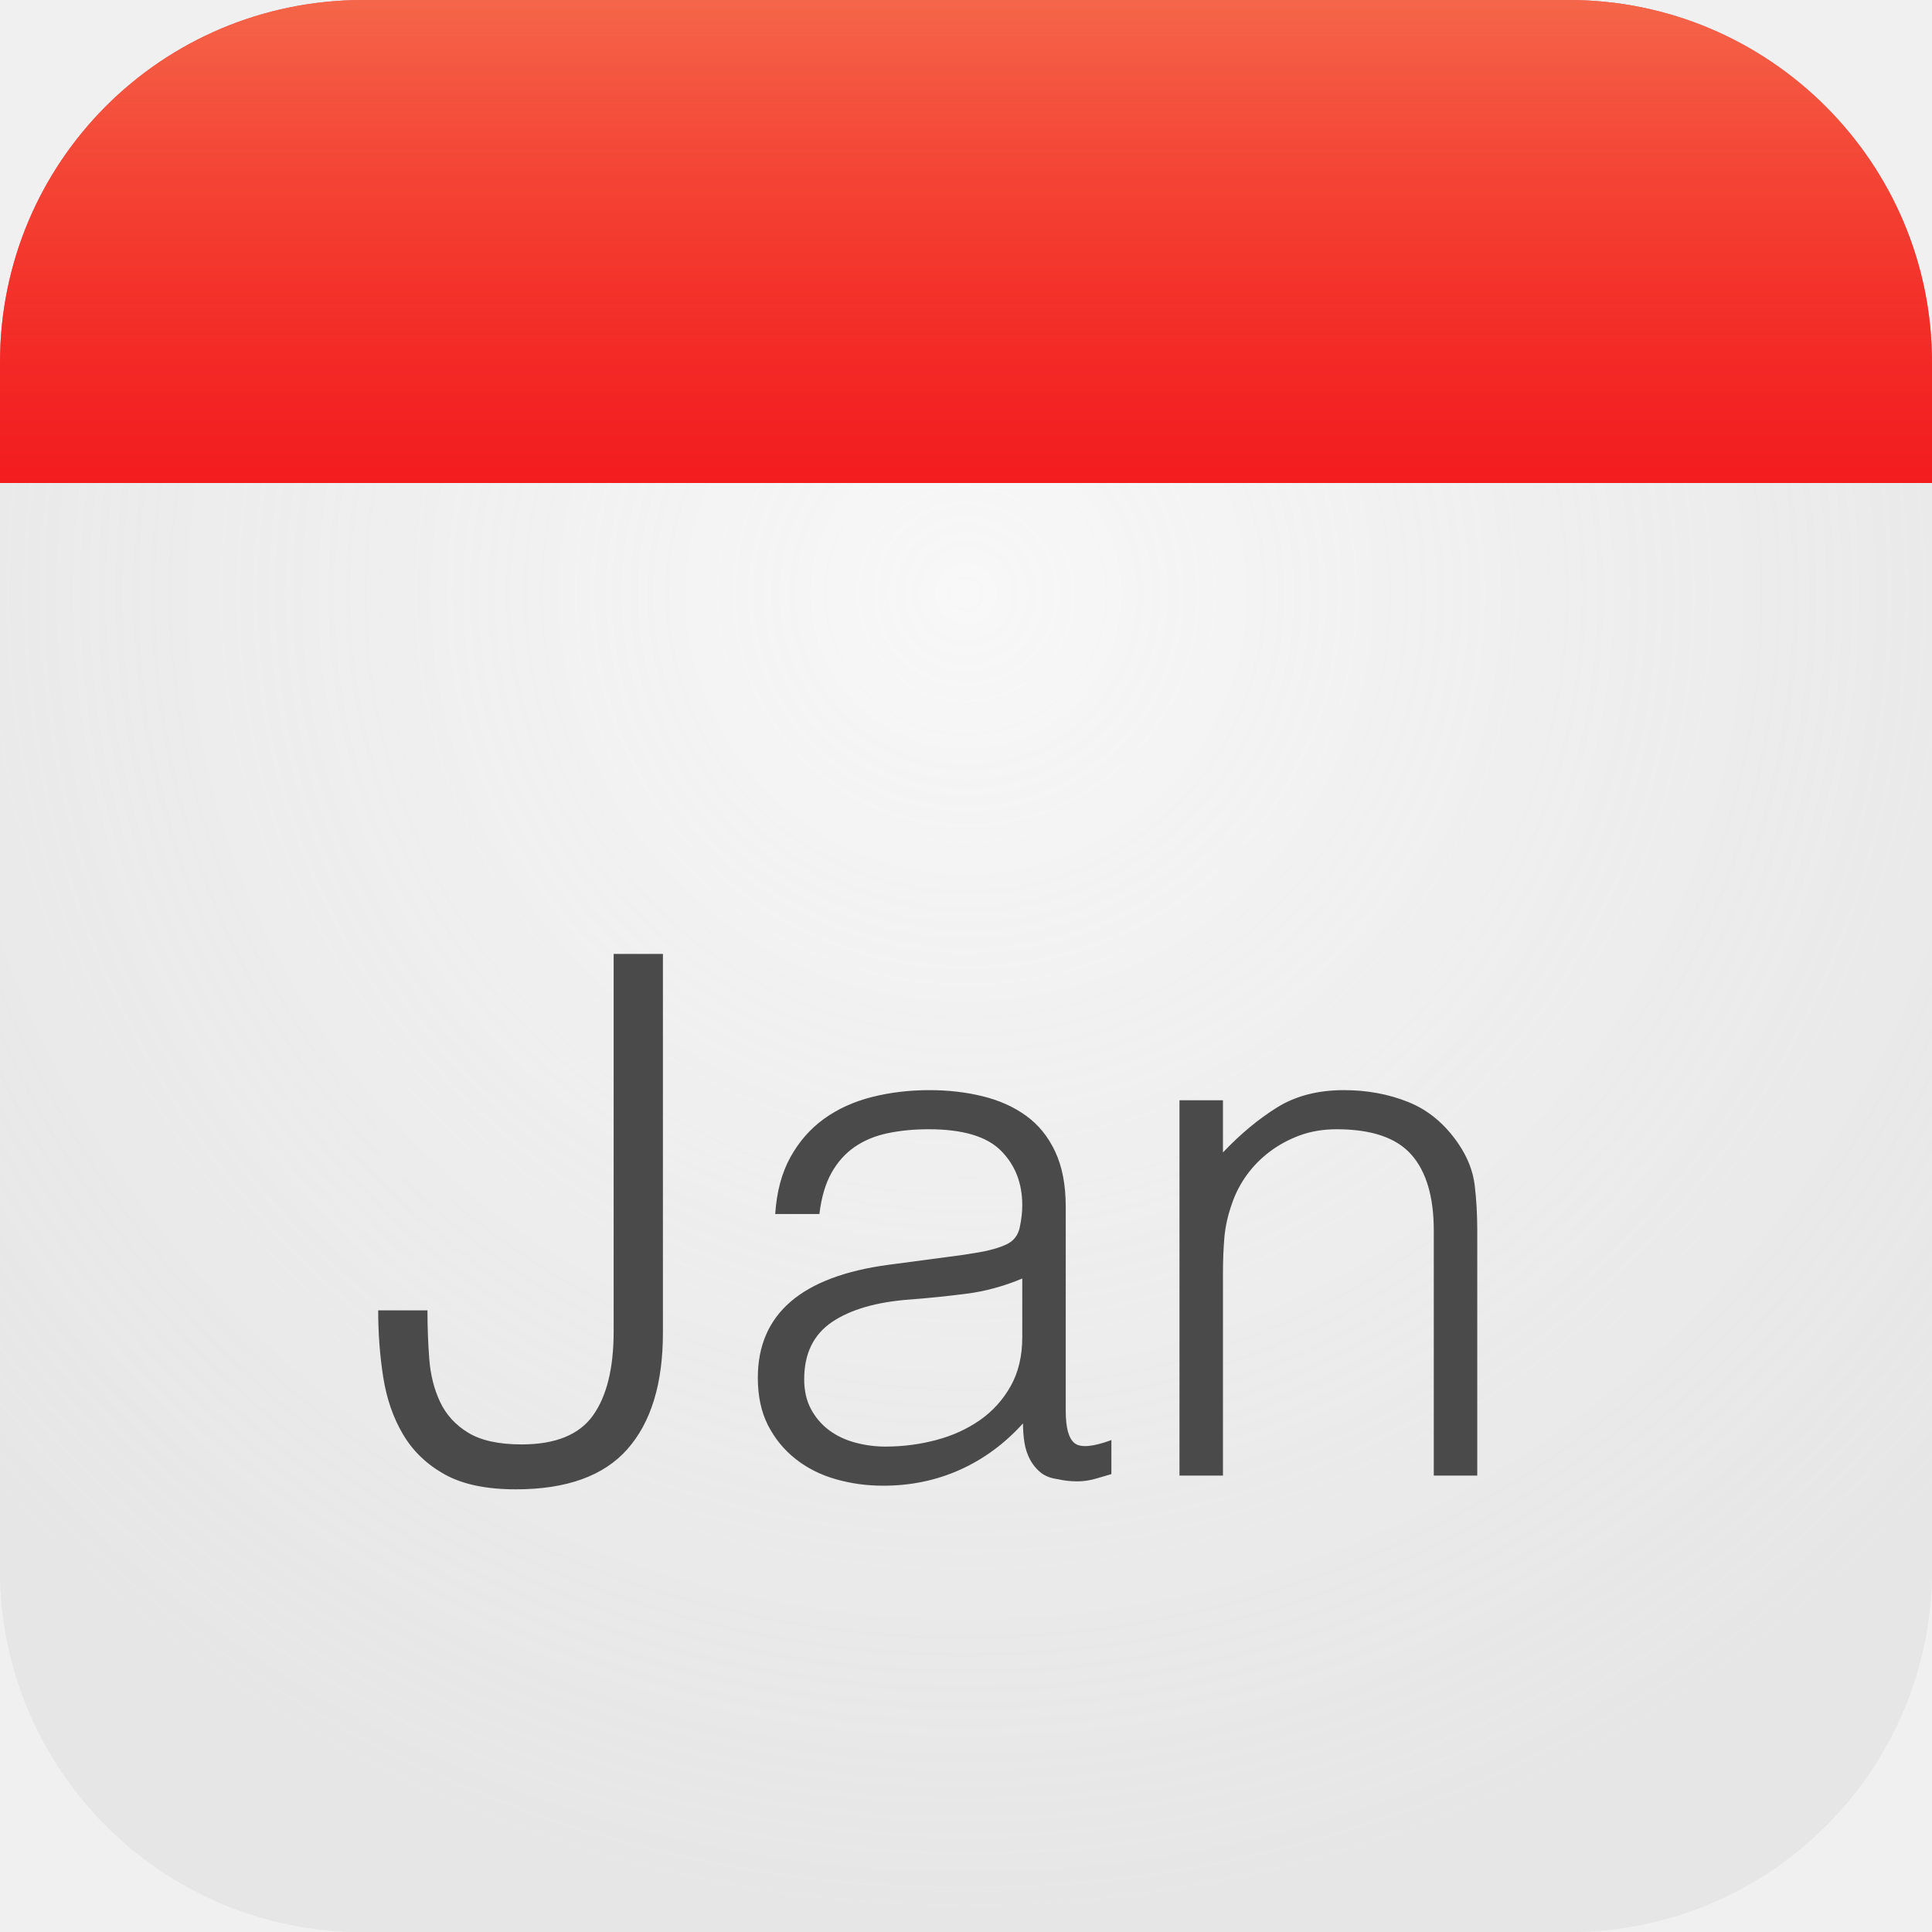
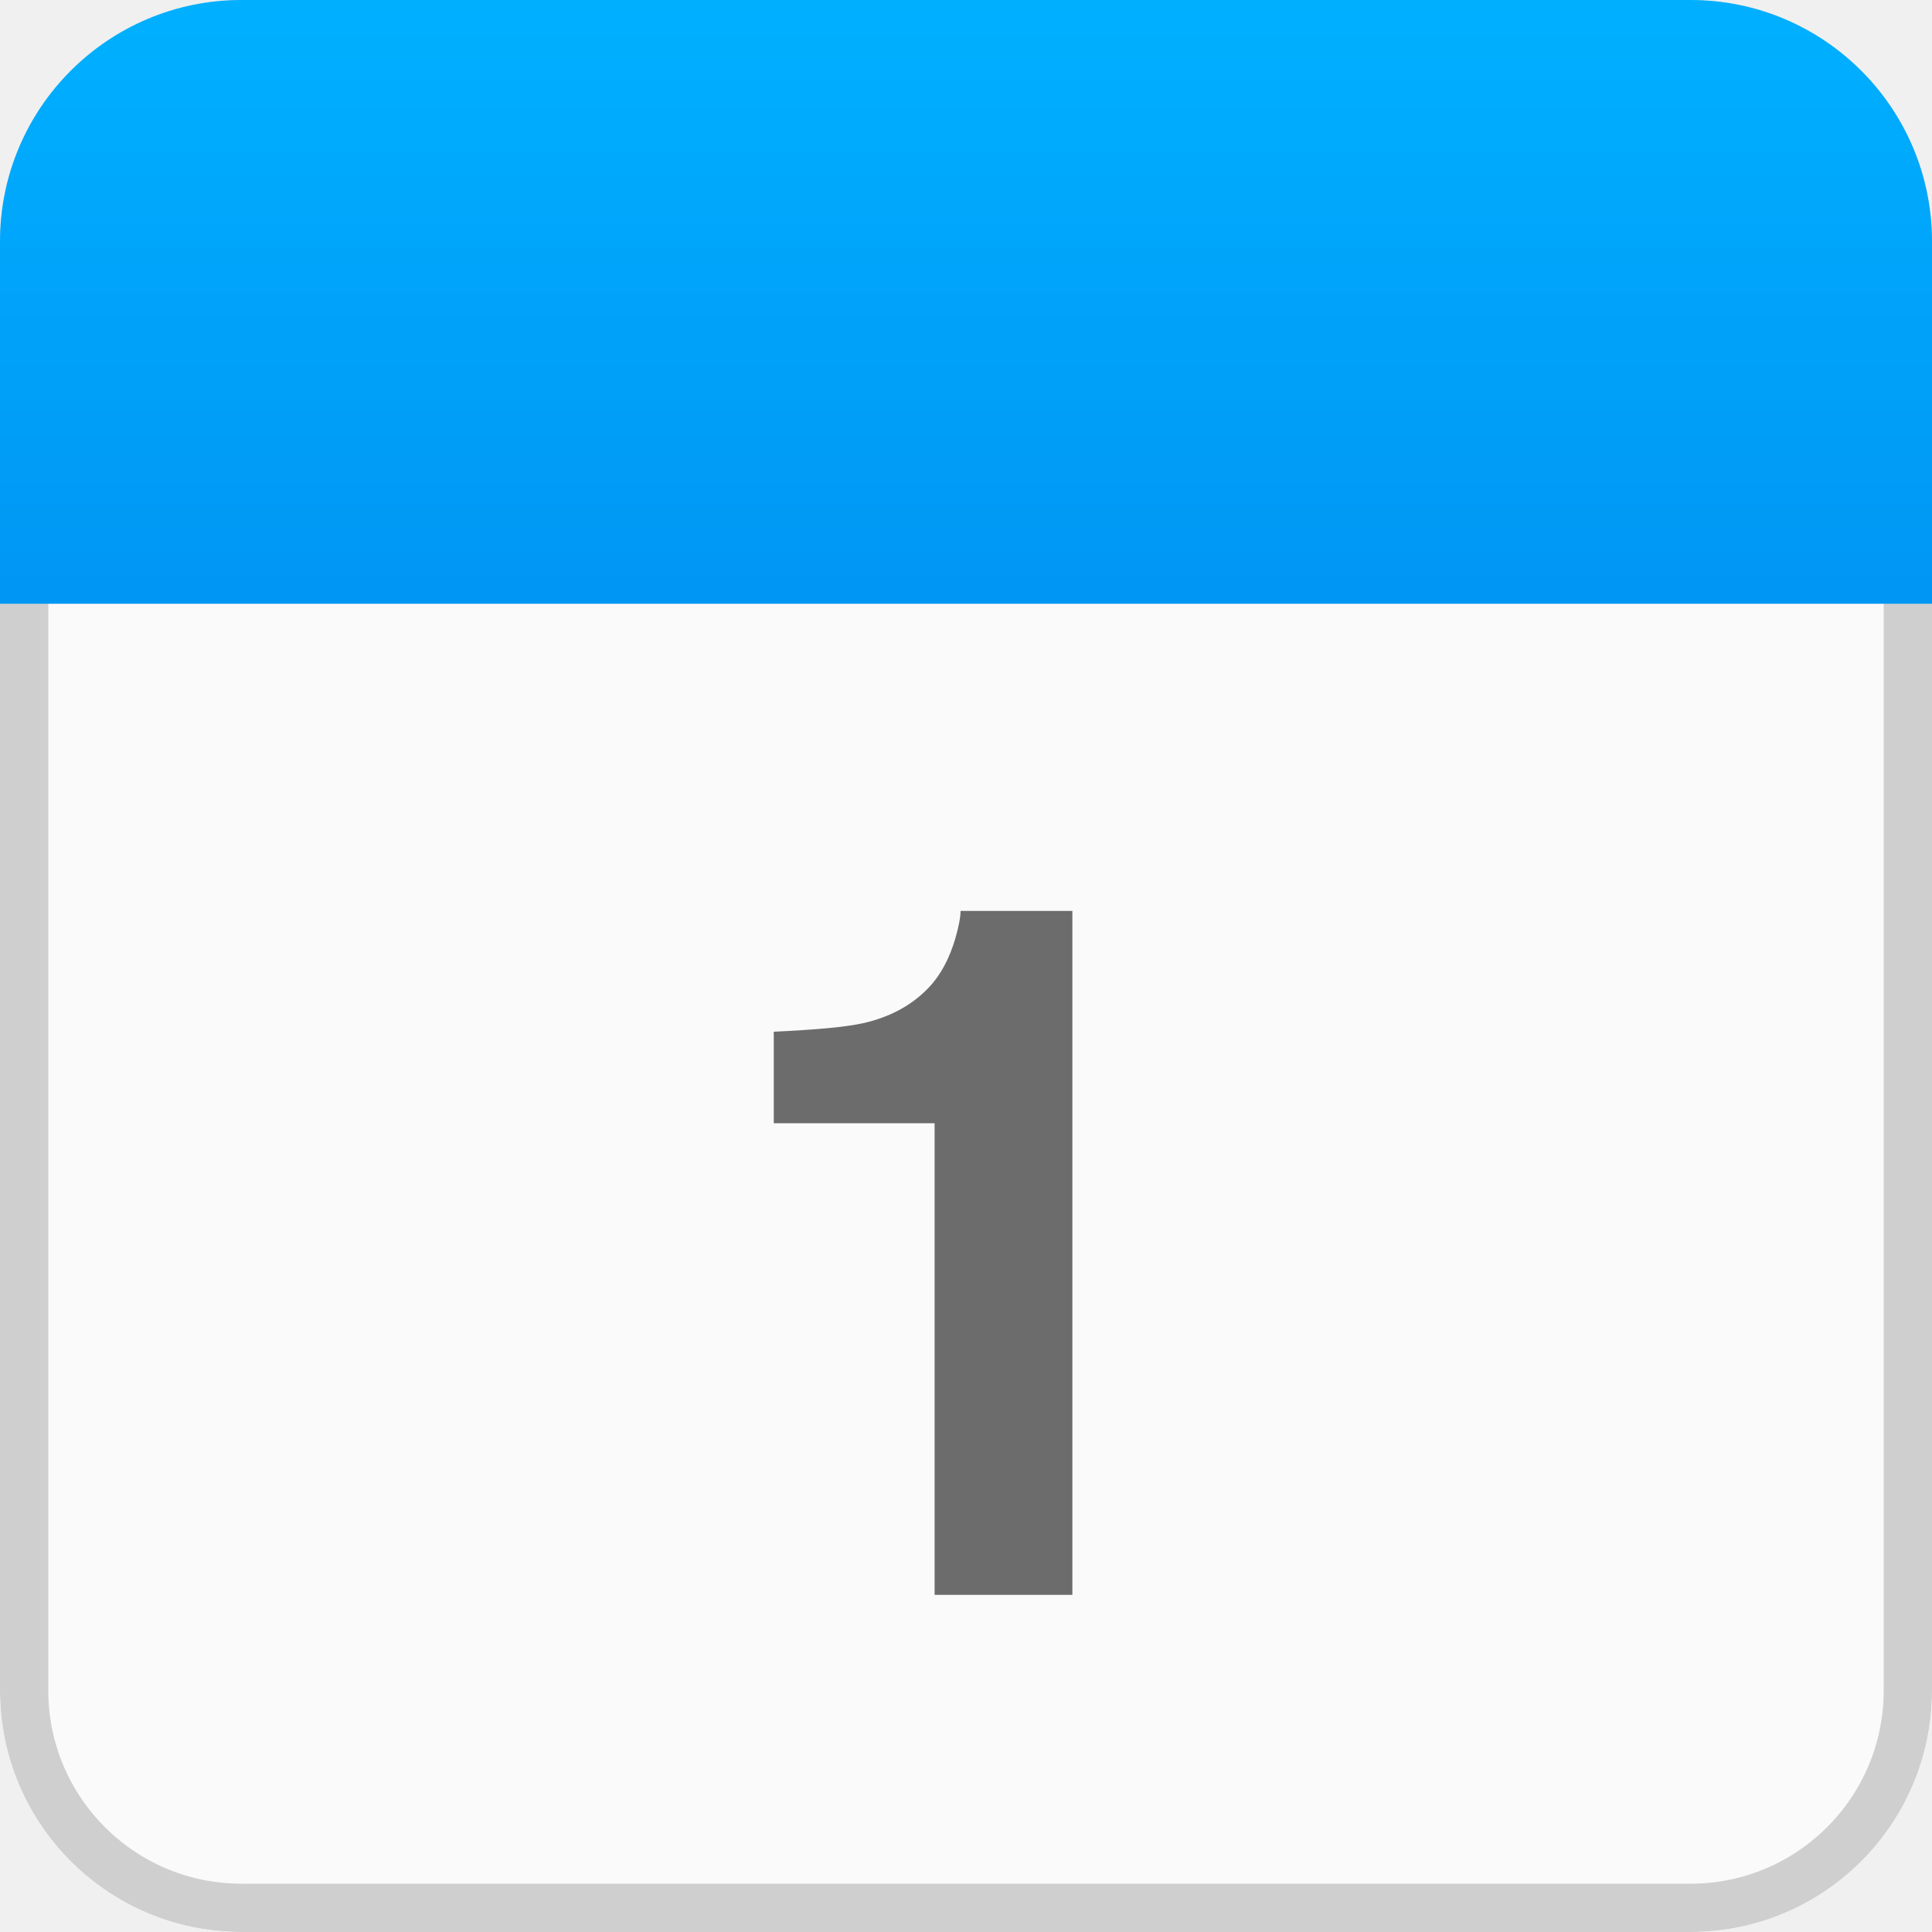
<svg xmlns="http://www.w3.org/2000/svg" xmlns:xlink="http://www.w3.org/1999/xlink" width="16px" height="16px" viewBox="0 0 16 16" version="1.1">
  <defs>
-     <radialGradient cx="50%" cy="30.89%" fx="50%" fy="30.89%" r="69.11%" id="radialGradient-1">
-       <stop stop-color="#FFFFFF" stop-opacity="0.798" offset="0%" />
-       <stop stop-color="#F1F1F1" stop-opacity="0.5" offset="100%" />
-     </radialGradient>
-     <rect id="path-2" x="0" y="0" width="16" height="16" rx="3" />
-     <linearGradient x1="50%" y1="0%" x2="50%" y2="100%" id="linearGradient-3">
-       <stop stop-color="#F9764E" stop-opacity="0.744" offset="0%" />
-       <stop stop-color="#FC0303" stop-opacity="0.5" offset="100%" />
+     <rect id="path-1" x="0" y="0" width="16" height="16" rx="2" />
+     <mask id="mask-2" maskContentUnits="userSpaceOnUse" maskUnits="objectBoundingBox" x="0" y="0" width="16" height="16" fill="white">
+       <use xlink:href="#path-1" />
+     </mask>
+     <mask id="mask-4" maskContentUnits="userSpaceOnUse" maskUnits="objectBoundingBox" x="0" y="0" width="16" height="16" fill="white">
+       <use xlink:href="#path-1" />
+     </mask>
+     <linearGradient x1="50%" y1="0%" x2="50%" y2="97.423%" id="linearGradient-5">
+       <stop stop-color="#00B0FF" offset="0%" />
+       <stop stop-color="#0097F4" offset="100%" />
    </linearGradient>
-     <path d="M16,4 L16,3.001 C16,1.349 14.653,0 12.991,0 L3.009,0 C1.337,0 0,1.344 0,3.001 L0,4 L16,4 Z" id="path-4" />
  </defs>
-   <g id="Page-1" stroke="none" stroke-width="1" fill="none" fill-rule="evenodd">
-     <g id="Rectangle-76-Copy-30">
-       <use fill="#DBDBDB" fill-rule="evenodd" xlink:href="#path-2" />
-       <use fill="none" xlink:href="#path-2" />
-       <use fill="url(#radialGradient-1)" fill-rule="evenodd" xlink:href="#path-2" />
+   <g id="最终稿2.0" stroke="none" stroke-width="1" fill="none" fill-rule="evenodd">
+     <g id="month-copy">
+       <g id="month_jan">
+         <mask id="mask-3" fill="white">
+           <use xlink:href="#path-1" />
+         </mask>
+         <g id="Mask" stroke="#CFCFCF" mask="url(#mask-2)" stroke-width="0.8" fill="#FAFAFA">
+           <use mask="url(#mask-4)" xlink:href="#path-1" />
+         </g>
+         <rect id="Rectangle-15" fill="url(#linearGradient-5)" mask="url(#mask-3)" x="0" y="0" width="16" height="5" />
+         <path d="M6.408,9.302 L6.408,8.544 C6.76,8.528 7.006,8.505 7.146,8.474 C7.37,8.424 7.553,8.325 7.693,8.177 C7.79,8.075 7.862,7.94 7.912,7.771 C7.941,7.669 7.955,7.593 7.955,7.544 L8.881,7.544 L8.881,13.208 L7.74,13.208 L7.74,9.302 L6.408,9.302 Z" id="1" fill="#6C6C6C" mask="url(#mask-3)" />
+       </g>
    </g>
-     <g id="Rectangle-98-Copy-12">
-       <use fill="#E8353A" xlink:href="#path-4" />
-       <use fill="url(#linearGradient-3)" xlink:href="#path-4" />
-     </g>
-     <path d="M3.54,10.852 C3.54,10.988 3.545,11.122 3.555,11.254 C3.565,11.386 3.595,11.505 3.645,11.611 C3.695,11.717 3.773,11.802 3.879,11.866 C3.985,11.93 4.132,11.962 4.32,11.962 C4.6,11.962 4.797,11.882 4.911,11.722 C5.025,11.562 5.082,11.33 5.082,11.026 L5.082,7.9 L5.49,7.9 L5.49,11.038 C5.49,11.458 5.392,11.779 5.196,12.001 C5,12.223 4.692,12.334 4.272,12.334 C4.028,12.334 3.832,12.293 3.684,12.211 C3.536,12.129 3.421,12.019 3.339,11.881 C3.257,11.743 3.202,11.585 3.174,11.407 C3.146,11.229 3.132,11.044 3.132,10.852 L3.54,10.852 Z M8.466,10.588 C8.314,10.652 8.16,10.694 8.004,10.714 C7.848,10.734 7.692,10.75 7.536,10.762 C7.26,10.782 7.045,10.844 6.891,10.948 C6.737,11.052 6.66,11.21 6.66,11.422 C6.66,11.518 6.679,11.601 6.717,11.671 C6.755,11.741 6.805,11.799 6.867,11.845 C6.929,11.891 7.001,11.925 7.083,11.947 C7.165,11.969 7.248,11.98 7.332,11.98 C7.476,11.98 7.616,11.962 7.752,11.926 C7.888,11.89 8.009,11.835 8.115,11.761 C8.221,11.687 8.306,11.593 8.37,11.479 C8.434,11.365 8.466,11.23 8.466,11.074 L8.466,10.588 Z M7.86,10.408 C7.928,10.4 8.009,10.388 8.103,10.372 C8.197,10.356 8.274,10.334 8.334,10.306 C8.394,10.278 8.431,10.231 8.445,10.165 C8.459,10.099 8.466,10.038 8.466,9.982 C8.466,9.798 8.407,9.647 8.289,9.529 C8.171,9.411 7.972,9.352 7.692,9.352 C7.568,9.352 7.454,9.363 7.35,9.385 C7.246,9.407 7.155,9.445 7.077,9.499 C6.999,9.553 6.935,9.625 6.885,9.715 C6.835,9.805 6.802,9.918 6.786,10.054 L6.42,10.054 C6.432,9.87 6.474,9.713 6.546,9.583 C6.618,9.453 6.711,9.347 6.825,9.265 C6.939,9.183 7.071,9.123 7.221,9.085 C7.371,9.047 7.53,9.028 7.698,9.028 C7.854,9.028 8.001,9.045 8.139,9.079 C8.277,9.113 8.397,9.167 8.499,9.241 C8.601,9.315 8.681,9.414 8.739,9.538 C8.797,9.662 8.826,9.814 8.826,9.994 L8.826,11.686 C8.826,11.826 8.851,11.915 8.901,11.953 C8.951,11.991 9.052,11.982 9.204,11.926 L9.204,12.208 C9.176,12.216 9.135,12.228 9.081,12.244 C9.027,12.26 8.974,12.268 8.922,12.268 C8.866,12.268 8.812,12.262 8.76,12.25 C8.7,12.242 8.652,12.223 8.616,12.193 C8.58,12.163 8.551,12.127 8.529,12.085 C8.507,12.043 8.492,11.997 8.484,11.947 C8.476,11.897 8.472,11.844 8.472,11.788 C8.32,11.956 8.146,12.084 7.95,12.172 C7.754,12.26 7.542,12.304 7.314,12.304 C7.178,12.304 7.047,12.286 6.921,12.25 C6.795,12.214 6.684,12.158 6.588,12.082 C6.492,12.006 6.416,11.913 6.36,11.803 C6.304,11.693 6.276,11.562 6.276,11.41 C6.276,10.882 6.638,10.57 7.362,10.474 L7.86,10.408 Z M10.128,12.22 L9.768,12.22 L9.768,9.112 L10.128,9.112 L10.128,9.544 C10.272,9.392 10.421,9.268 10.575,9.172 C10.729,9.076 10.914,9.028 11.13,9.028 C11.322,9.028 11.5,9.061 11.664,9.127 C11.828,9.193 11.966,9.308 12.078,9.472 C12.154,9.584 12.199,9.699 12.213,9.817 C12.227,9.935 12.234,10.058 12.234,10.186 L12.234,12.22 L11.874,12.22 L11.874,10.192 C11.874,9.912 11.812,9.702 11.688,9.562 C11.564,9.422 11.358,9.352 11.07,9.352 C10.958,9.352 10.856,9.369 10.764,9.403 C10.672,9.437 10.589,9.482 10.515,9.538 C10.441,9.594 10.378,9.658 10.326,9.73 C10.274,9.802 10.234,9.878 10.206,9.958 C10.17,10.058 10.148,10.154 10.14,10.246 C10.132,10.338 10.128,10.438 10.128,10.546 L10.128,12.22 Z" id="Jan-Copy" fill="#4A4A4A" />
  </g>
</svg>
